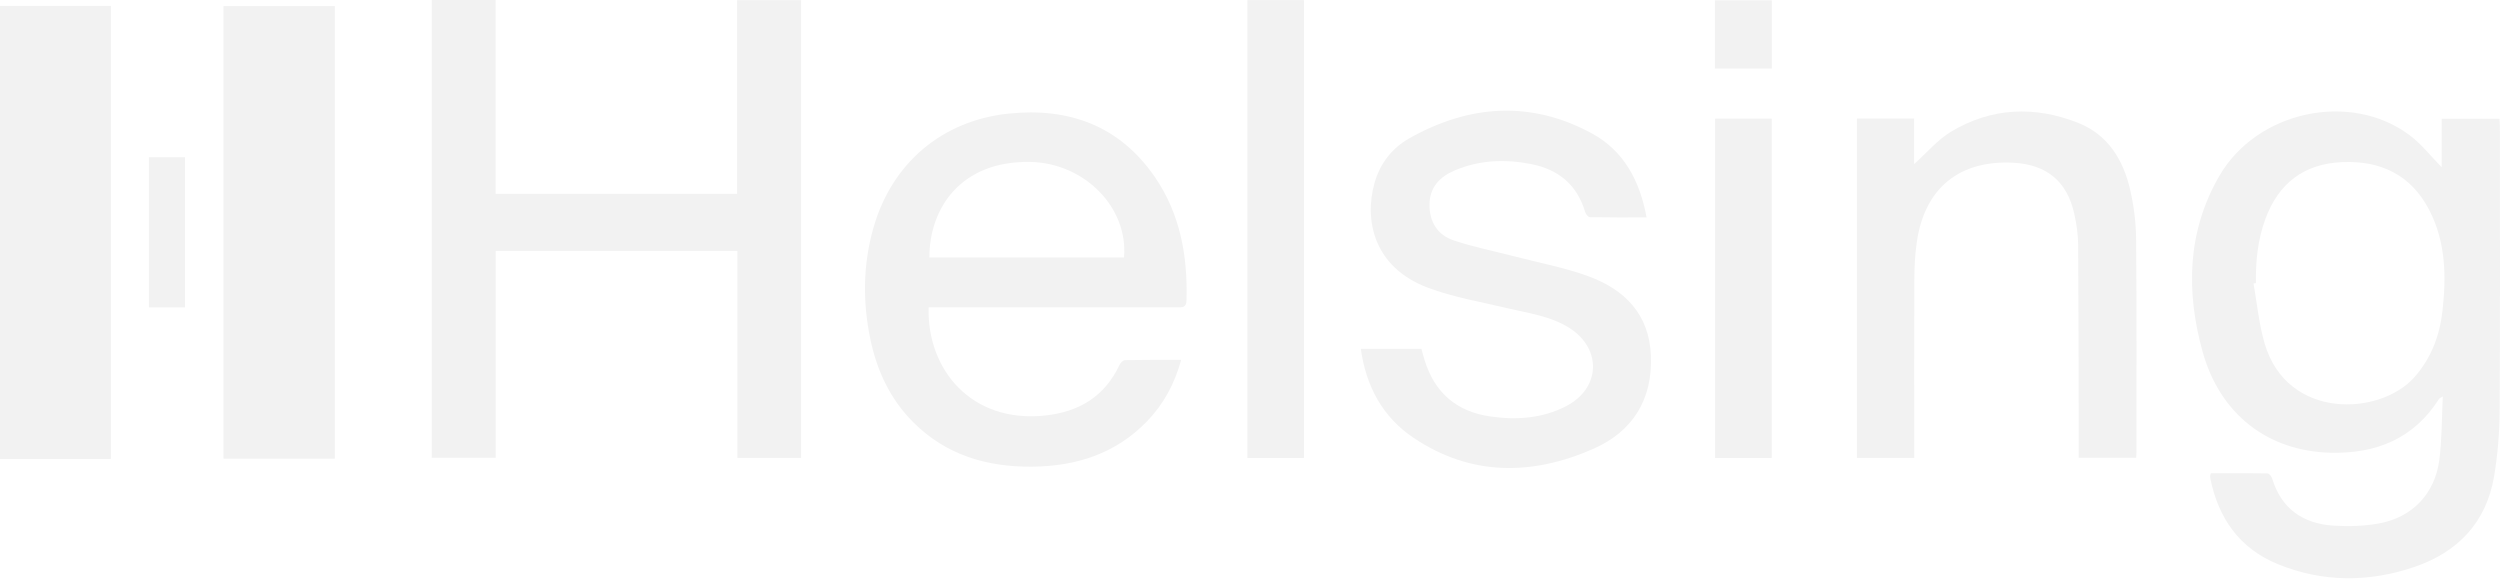
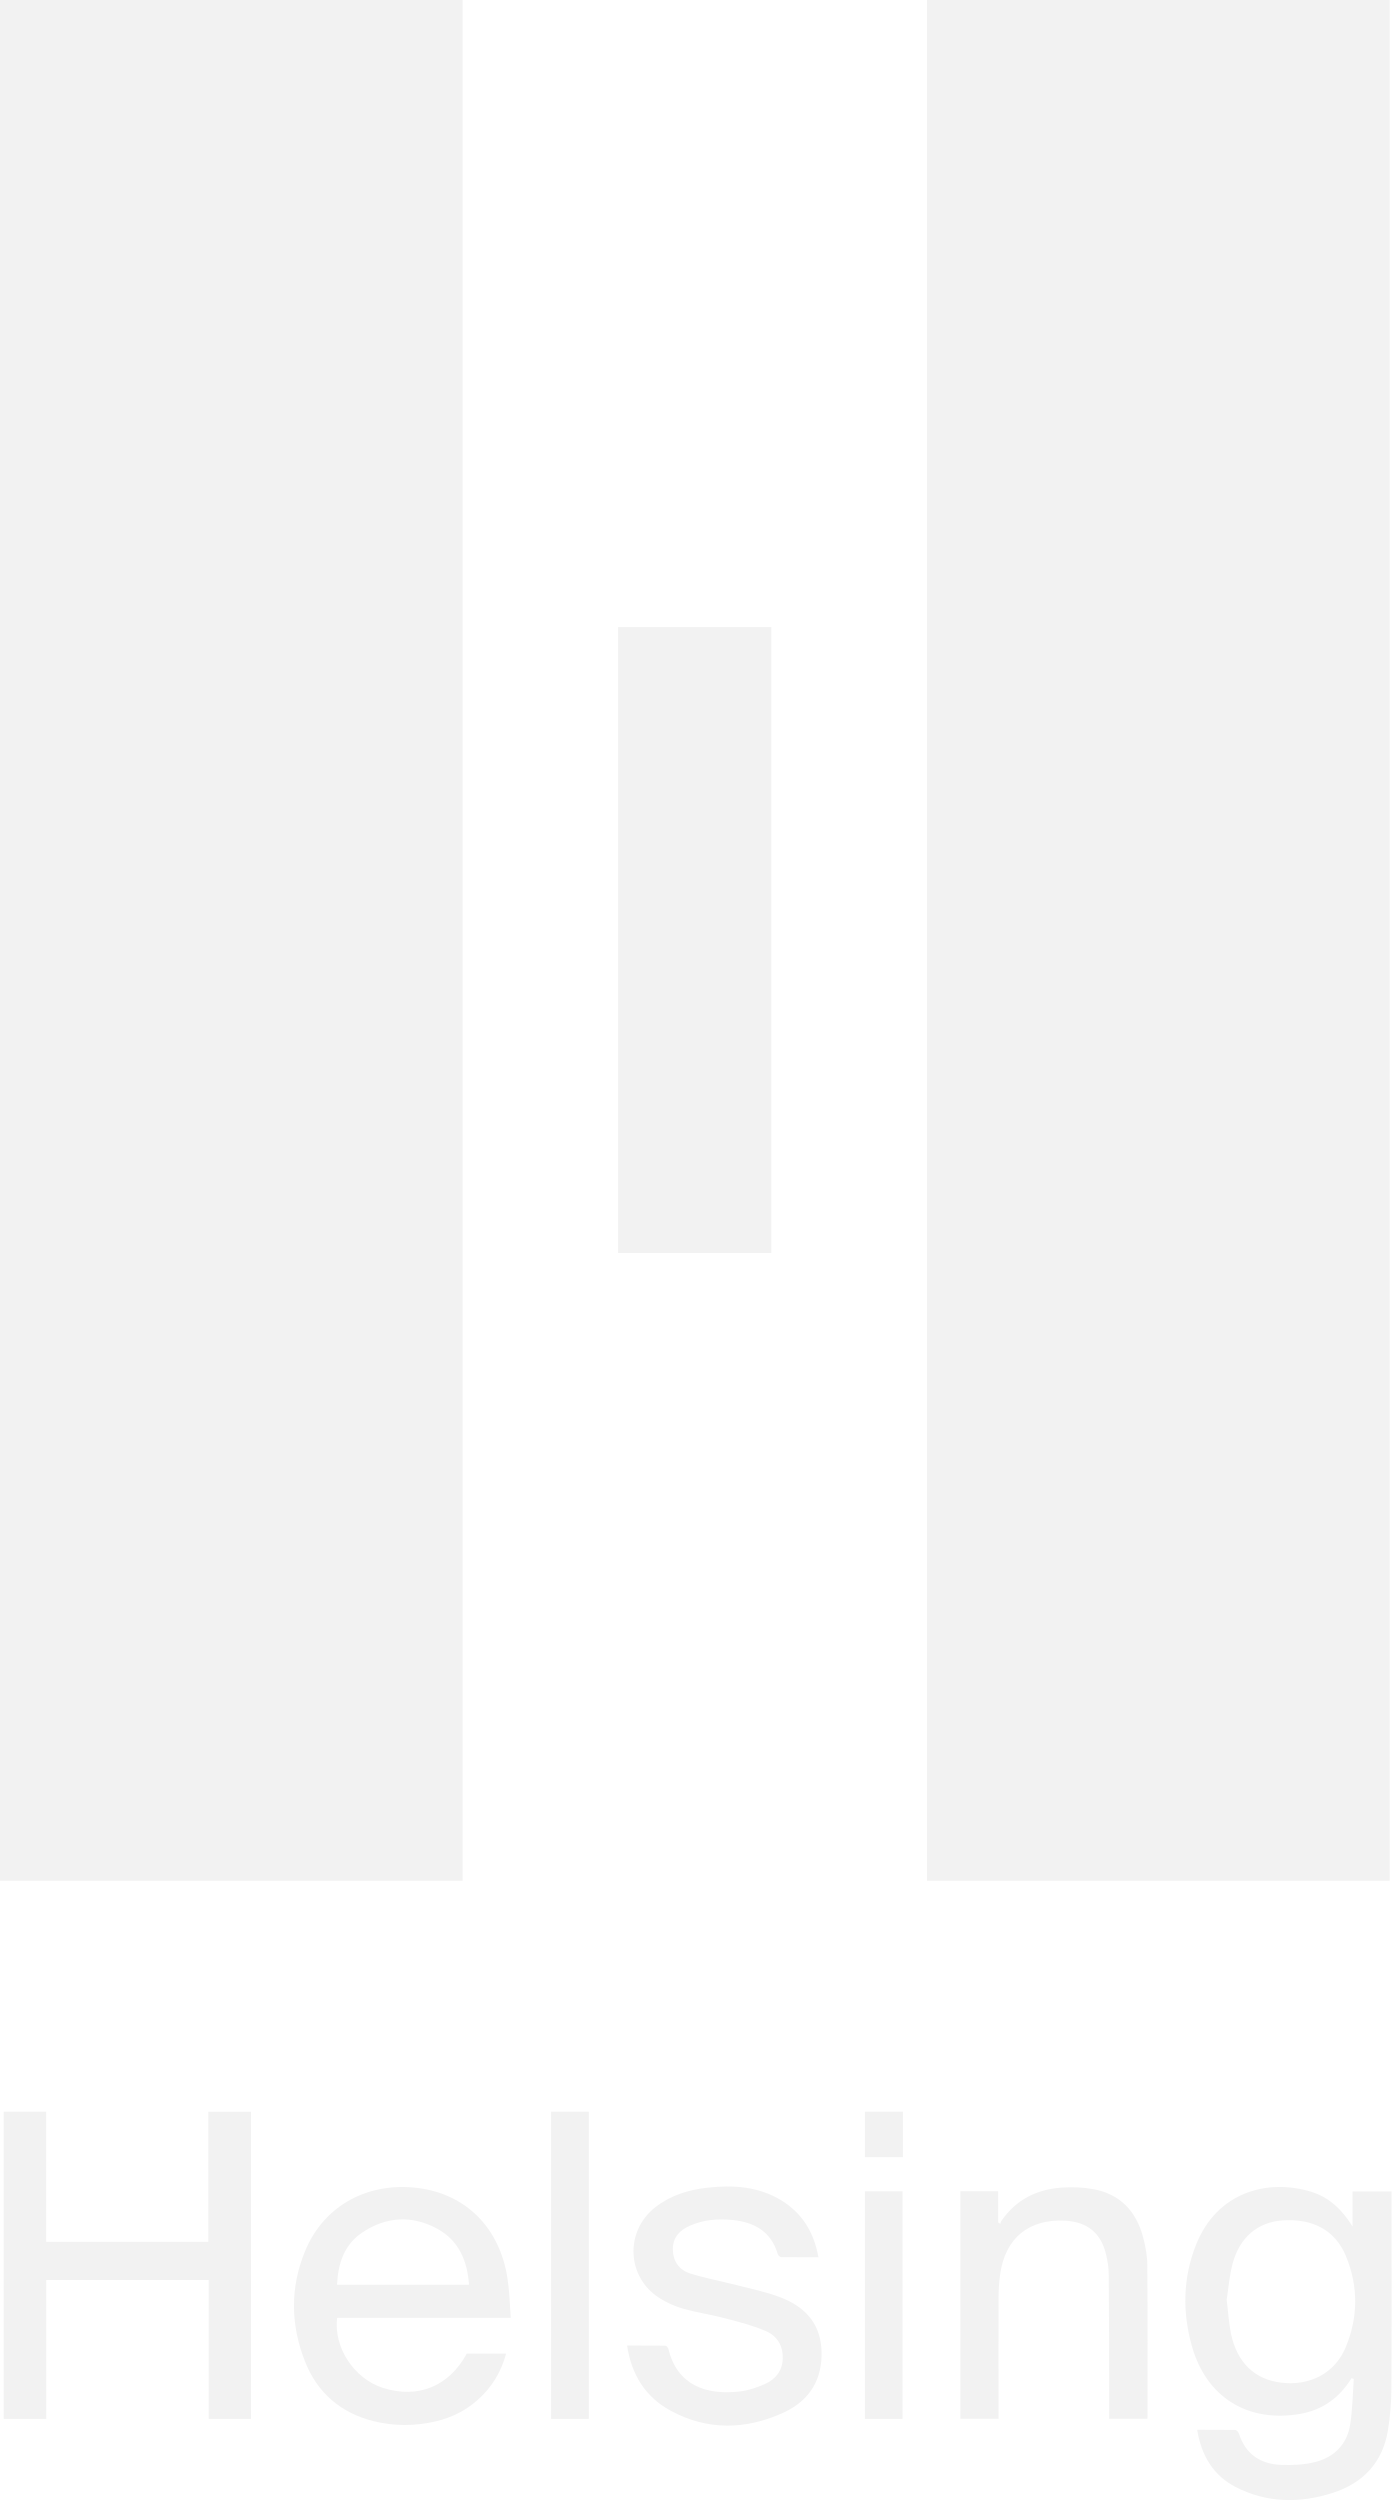
- <svg xmlns="http://www.w3.org/2000/svg" id="Layer_1" viewBox="0 0 425.2 98.35">
+ <svg xmlns="http://www.w3.org/2000/svg" id="Layer_1" viewBox="0 0 104.67 188.05">
  <defs>
    <style>
      .cls-1 {
        fill: #f2f2f2;
      }
    </style>
  </defs>
-   <path class="cls-1" d="M73.43,0h10.87v32.97h41.06V.03h10.89v77.85h-10.84v-35.2h-41.1v35.18h-10.88V0Z" />
-   <path class="cls-1" d="M415.28,28.42v-8.21h9.83c.02.5.07.98.07,1.47,0,16.07.06,32.14-.04,48.21-.02,3.72-.33,7.48-.95,11.15-1.32,7.8-6.15,12.85-13.48,15.36-7.76,2.66-15.63,2.68-23.29-.45-6.52-2.66-10.12-7.8-11.49-14.59-.03-.15-.04-.3-.03-.45,0-.09.06-.19.15-.43,3.17,0,6.39-.02,9.61.04.28,0,.69.52.79.87,1.57,5.15,5.24,7.67,10.42,8.01,2.55.16,5.17.09,7.68-.36,5.72-1.02,9.58-5.05,10.33-10.82.45-3.48.41-7.03.59-10.79-.4.25-.55.29-.61.38-4.3,6.79-10.71,9.38-18.47,9.19-10.67-.26-18.81-6.53-21.77-17.18-2.84-10.23-2.63-20.37,2.79-29.81,6.39-11.14,22.31-14.55,32.39-7.04,2.03,1.51,3.63,3.6,5.46,5.45ZM383.69,48.14c-.14.02-.27.05-.41.07.61,3.41.92,6.92,1.89,10.22,3.86,13.09,19.71,12.3,25.51,5.68,2.85-3.25,4.27-7.06,4.74-11.26.66-5.9.55-11.74-2.27-17.16-3.09-5.93-8.2-8.39-14.75-8.12-6.54.27-10.87,3.59-13.11,9.69-1.29,3.51-1.66,7.17-1.6,10.89Z" />
-   <path class="cls-1" d="M157.94,52.28c-.3,10.53,7.24,19.74,19.83,18.39,5.77-.62,10.12-3.25,12.64-8.61.16-.35.6-.8.91-.81,3.12-.06,6.25-.04,9.57-.04-1.12,4.09-2.99,7.54-5.81,10.45-5.32,5.5-12,7.63-19.47,7.71-7.73.08-14.71-1.96-20.3-7.57-3.9-3.91-6.15-8.71-7.27-14.07-1.34-6.39-1.27-12.76.53-19.04,3.13-10.92,11.62-18.18,22.98-19.37,10.2-1.06,18.82,2.03,24.83,10.73,4.36,6.32,5.64,13.51,5.42,21.06-.04,1.26-.76,1.16-1.61,1.16-13.46,0-26.91,0-40.37,0h-1.87ZM158.07,43.79h33.1c.75-8.49-6.73-16.1-16.01-16.25-11.72-.18-17.1,7.84-17.09,16.25Z" />
-   <path class="cls-1" d="M38.01,1.03h18.94v76.98h-18.94V1.03Z" />
-   <path class="cls-1" d="M0,1.01h18.86v77.05H0V1.01Z" />
-   <path class="cls-1" d="M231.44,59.34h10.32c.19.68.34,1.31.54,1.93,1.71,5.52,5.43,8.73,11.16,9.56,4.44.64,8.8.35,12.87-1.73,5.9-3.03,6.18-9.77.58-13.33-3.24-2.05-7-2.5-10.63-3.37-4.51-1.08-9.15-1.85-13.46-3.48-9.19-3.48-10.82-11.46-9.04-17.8.93-3.31,2.99-5.95,5.92-7.6,10.17-5.72,20.65-6.48,31.06-.82,5.42,2.95,8.15,8.05,9.29,14.28-3.32,0-6.48.02-9.64-.04-.28,0-.7-.51-.8-.86-1.37-4.65-4.55-7.27-9.21-8.18-4.4-.86-8.76-.7-12.95,1.07-2.55,1.08-4.3,2.86-4.32,5.82-.03,2.95,1.37,5.18,4.12,6.1,3.33,1.12,6.81,1.8,10.22,2.69,4.25,1.11,8.6,1.91,12.7,3.41,6.18,2.27,10.34,6.47,10.62,13.51.3,7.45-3.11,12.9-9.78,15.83-10.42,4.59-20.87,4.69-30.63-1.89-5.19-3.5-8.03-8.67-8.93-15.1Z" />
-   <path class="cls-1" d="M325.55,27.92c2.15-1.93,3.97-4.13,6.28-5.52,6.91-4.15,14.32-4.42,21.7-1.47,5.04,2.02,7.64,6.34,8.79,11.44.61,2.69.96,5.49.99,8.24.11,12.13.05,24.25.06,36.38,0,.25-.03.5-.05.87h-9.77c0-.67,0-1.26,0-1.85-.02-11.47-.02-22.94-.1-34.41-.01-1.75-.28-3.53-.66-5.25-1.21-5.5-4.7-8.37-10.34-8.67-9.2-.49-15.12,4.32-16.44,13.49-.3,2.09-.41,4.22-.42,6.34-.04,9.55-.02,19.1-.02,28.65,0,.54,0,1.08,0,1.72h-9.74V20.16h9.72v7.76Z" />
-   <path class="cls-1" d="M212.15.02h9.63v77.87h-9.63V.02Z" />
-   <path class="cls-1" d="M291.7,20.18h9.64v57.71h-9.64V20.18Z" />
-   <path class="cls-1" d="M25.33,52.28v-25.54h6.14v25.54h-6.14Z" />
-   <path class="cls-1" d="M291.67,11.66V.05h9.68v11.61h-9.68Z" />
+   <path class="cls-1" d="M34.8,141.47H0V0h34.8v141.47Z" />
+   <path class="cls-1" d="M104.53,141.47h-34.8V0h34.8v141.47Z" />
+   <path class="cls-1" d="M46.49,47.17h11.53v47.08h-11.53v-47.08Z" />
+   <path class="cls-1" d="M.28,158.84h3.19v9.79h12.2v-9.78h3.21v23.1h-3.18v-10.45H3.48v10.45H.28v-23.12Z" />
+   <path class="cls-1" d="M101.66,178.89c-.9,1.46-2.16,2.38-3.85,2.68-3.94.69-7.08-1.24-8.16-5.11-.72-2.56-.67-5.13.32-7.62,1.58-3.97,5.39-4.97,8.64-3.98,1.34.41,2.32,1.31,3.13,2.62v-2.64h2.93c0,.18,0,.36,0,.54,0,4.74.02,9.48-.01,14.22,0,1.07-.09,2.15-.26,3.21-.4,2.43-1.88,3.98-4.17,4.71-2.47.79-4.95.76-7.29-.45-1.7-.88-2.57-2.38-2.89-4.3.99,0,1.93,0,2.86.01.1,0,.24.16.28.27.5,1.57,1.64,2.31,3.21,2.36.86.03,1.76-.01,2.58-.23,1.4-.37,2.35-1.34,2.58-2.8.18-1.13.19-2.29.27-3.44l-.18-.05ZM92.27,173c.12.93.16,1.74.32,2.52.46,2.21,1.8,3.48,3.83,3.71,2.13.24,3.99-.72,4.8-2.66.95-2.26.96-4.6.02-6.87-.81-1.95-2.5-2.84-4.78-2.68-1.85.13-3.22,1.27-3.75,3.27-.24.92-.31,1.88-.44,2.71Z" />
+   <path class="cls-1" d="M38.42,174.35h-13.06c-.28,2.23,1.28,4.58,3.45,5.27,2.63.83,4.96-.11,6.3-2.58h2.96c-.38,1.4-1.09,2.56-2.16,3.5-.9.8-1.95,1.31-3.11,1.59-1.58.37-3.17.38-4.74-.02-2.45-.63-4.18-2.12-5.11-4.46-1.09-2.75-1.14-5.55-.01-8.3,1.44-3.53,4.83-5.23,8.48-4.77,3.67.46,6.17,3.03,6.75,6.78.15.95.17,1.93.25,2.99ZM35.28,171.86c-.13-1.83-.78-3.34-2.4-4.22-1.9-1.03-3.84-.91-5.63.29-1.36.91-1.82,2.32-1.9,3.93h9.93Z" />
+   <path class="cls-1" d="M61.57,169.79c-.97,0-1.89,0-2.81-.01-.09,0-.24-.14-.26-.24-.5-1.68-1.74-2.38-3.38-2.55-1.1-.11-2.18-.03-3.21.42-.76.33-1.29.86-1.3,1.75,0,.91.46,1.58,1.3,1.85,1.15.36,2.34.58,3.51.88,1.07.27,2.16.5,3.19.88,1.81.67,3.06,1.87,3.18,3.94.12,2.23-.87,3.86-2.86,4.77-2.82,1.29-5.71,1.36-8.49-.15-1.88-1.02-2.94-2.69-3.27-4.9.98,0,1.93,0,2.88.01.08,0,.21.16.23.26.67,2.73,2.84,3.47,5.33,3.19.65-.07,1.31-.29,1.92-.56.79-.35,1.32-.98,1.35-1.91.03-.96-.42-1.71-1.26-2.07-.96-.42-1.99-.68-3.01-.95-1.05-.28-2.14-.44-3.19-.73-.64-.18-1.27-.46-1.83-.82-2.46-1.57-2.6-5.02-.3-6.82,1.15-.9,2.49-1.31,3.91-1.47,1.95-.22,3.87-.1,5.6.97,1.56.97,2.43,2.4,2.76,4.25Z" />
+   <path class="cls-1" d="M72.23,164.82h2.85v2.35c.06.04.11.07.17.11.02-.08.03-.17.08-.23,1.1-1.6,2.67-2.38,4.56-2.5.78-.05,1.59-.02,2.36.12,2.03.38,3.23,1.68,3.74,3.64.18.68.31,1.39.31,2.09.03,3.78.02,7.57.02,11.35,0,.05-.01.1-.02.19h-2.87c0-.19,0-.38,0-.57,0-3.41,0-6.83-.03-10.24,0-.52-.08-1.04-.2-1.54-.37-1.61-1.41-2.46-3.07-2.55-2.74-.15-4.52,1.31-4.9,4.04-.09.61-.12,1.24-.12,1.86-.01,2.81,0,5.62,0,8.42,0,.18,0,.36,0,.58h-2.87v-17.12Z" />
+   <path class="cls-1" d="M41.45,158.84h2.84v23.11h-2.84v-23.11Z" />
+   <path class="cls-1" d="M65.06,164.83h2.83v17.12h-2.83v-17.12Z" />
+   <path class="cls-1" d="M67.92,158.84v3.42h-2.86v-3.42h2.86Z" />
</svg>
